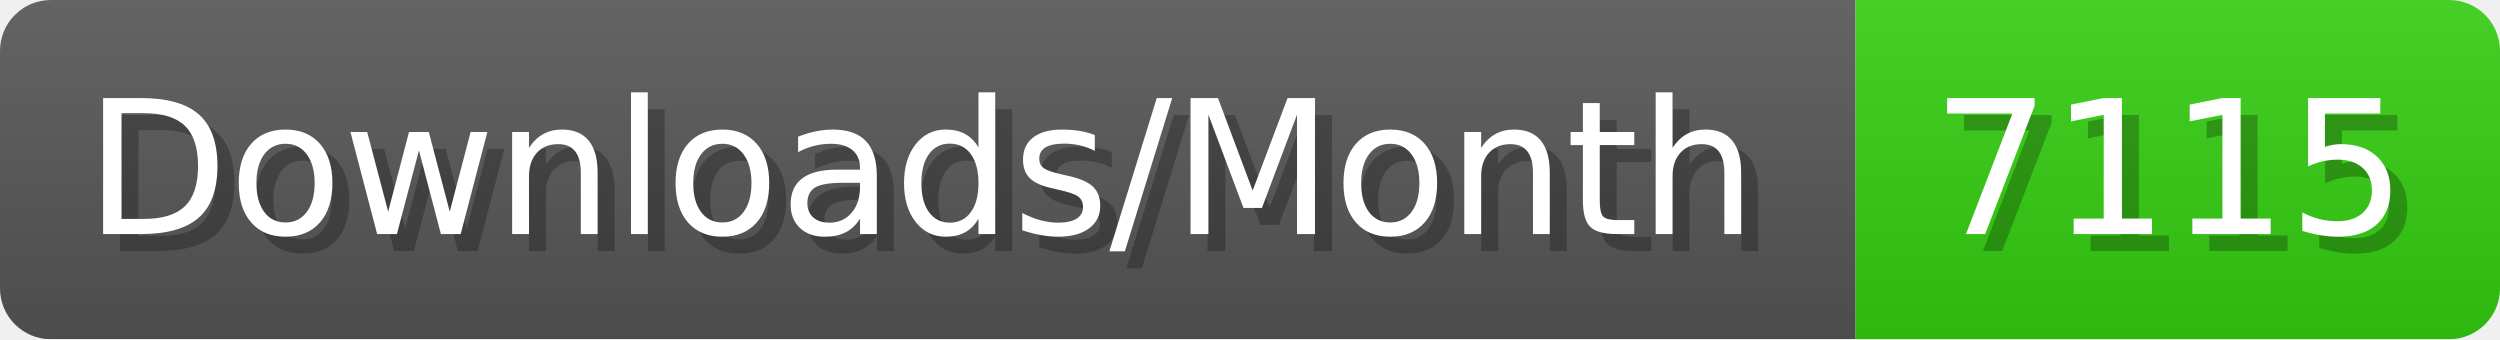
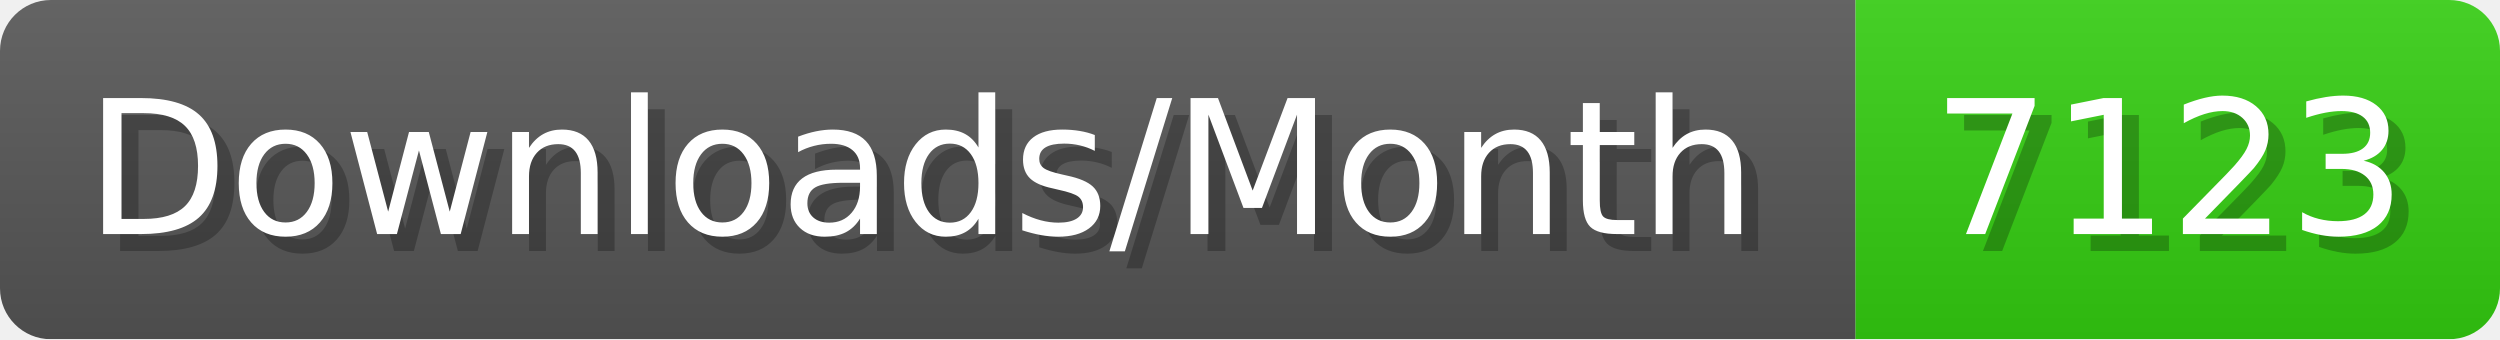
- <svg xmlns="http://www.w3.org/2000/svg" width="147.4" height="20" viewBox="0 0 1474 200" role="img" aria-label="Downloads/Month: 7115">
+ <svg xmlns="http://www.w3.org/2000/svg" width="147.4" height="20" viewBox="0 0 1474 200" role="img" aria-label="Downloads/Month: 7123">
  <linearGradient id="YlXUI" x2="0" y2="100%">
    <stop offset="0" stop-opacity=".1" stop-color="#EEE" />
    <stop offset="1" stop-opacity=".1" />
  </linearGradient>
  <mask id="JHhop">
    <rect width="1474" height="200" rx="30" fill="#FFF" />
  </mask>
  <g mask="url(#JHhop)">
    <rect width="1094" height="200" fill="#555" />
    <rect width="380" height="200" fill="#3C1" x="1094" />
    <rect width="1474" height="200" fill="url(#YlXUI)" />
  </g>
  <g aria-hidden="true" fill="#fff" text-anchor="start" font-family="Verdana,DejaVu Sans,sans-serif" font-size="110">
    <text x="60" y="148" textLength="994" fill="#000" opacity="0.25">Downloads/Month</text>
    <text x="50" y="138" textLength="994">Downloads/Month</text>
-     <text x="1149" y="148" textLength="280" fill="#000" opacity="0.25">7115</text>
-     <text x="1139" y="138" textLength="280">7115</text>
+     <text x="1149" y="148" textLength="280" fill="#000" opacity="0.25">7123</text>
+     <text x="1139" y="138" textLength="280">7123</text>
  </g>
</svg>
